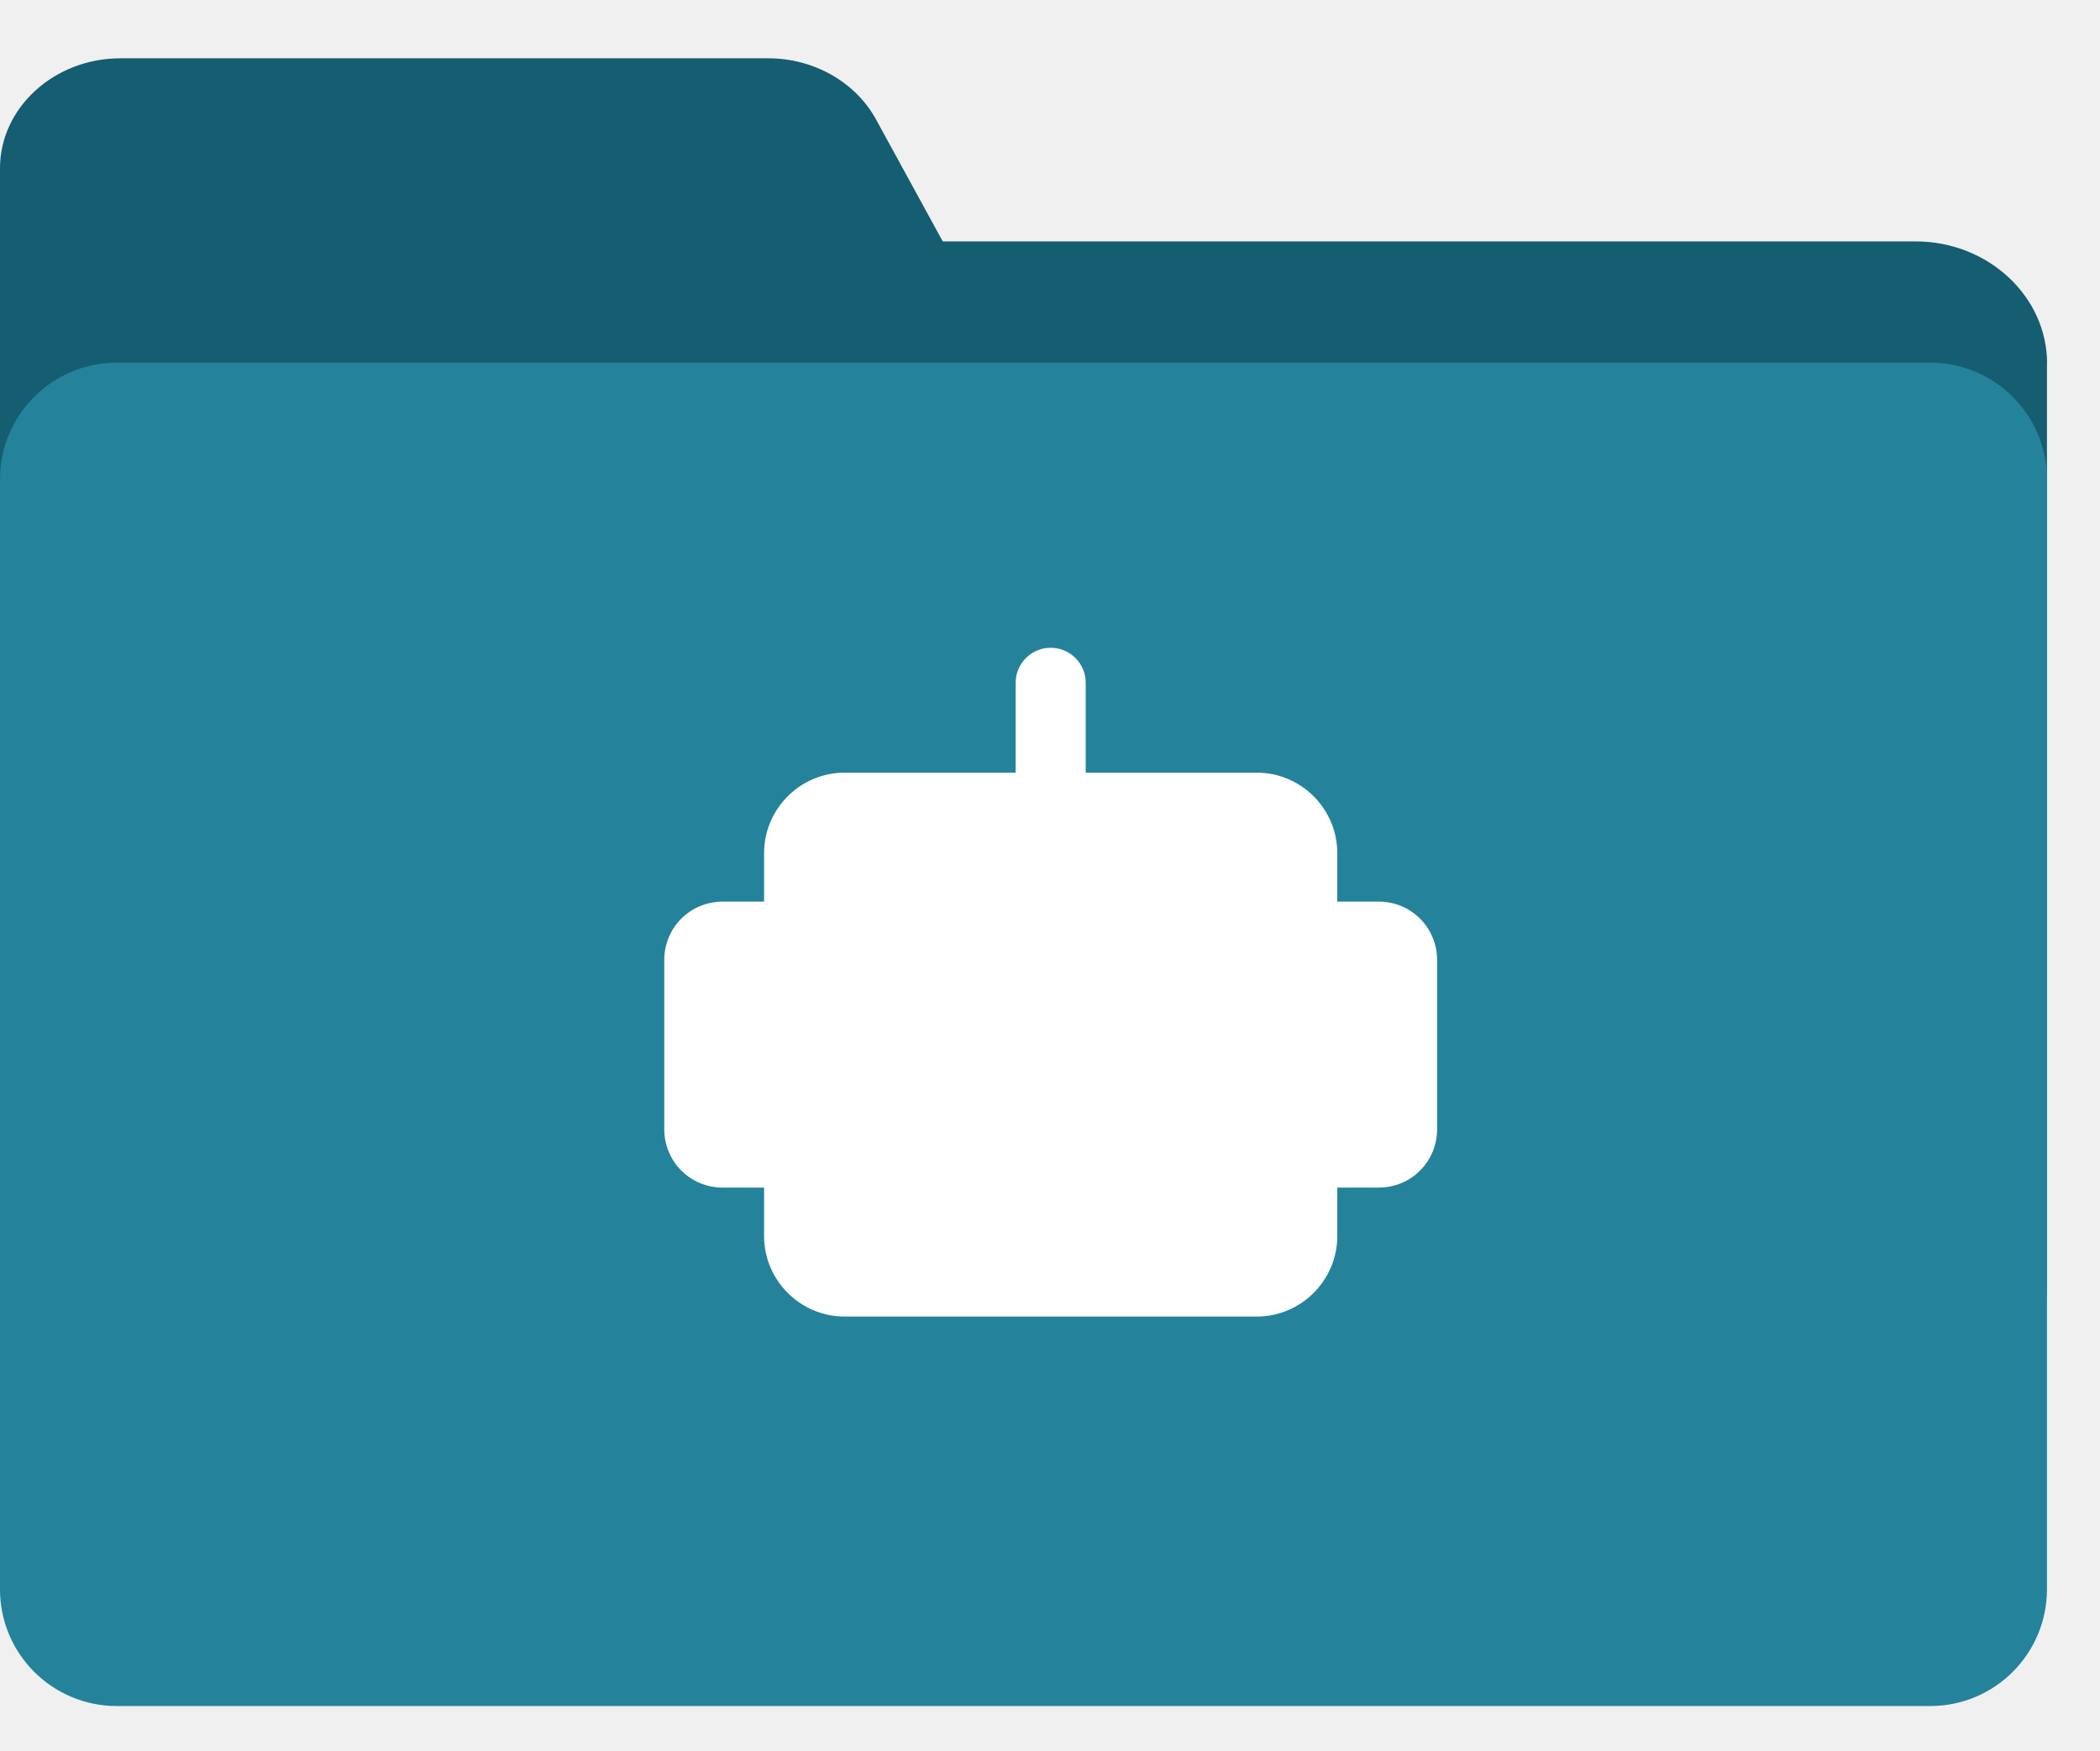
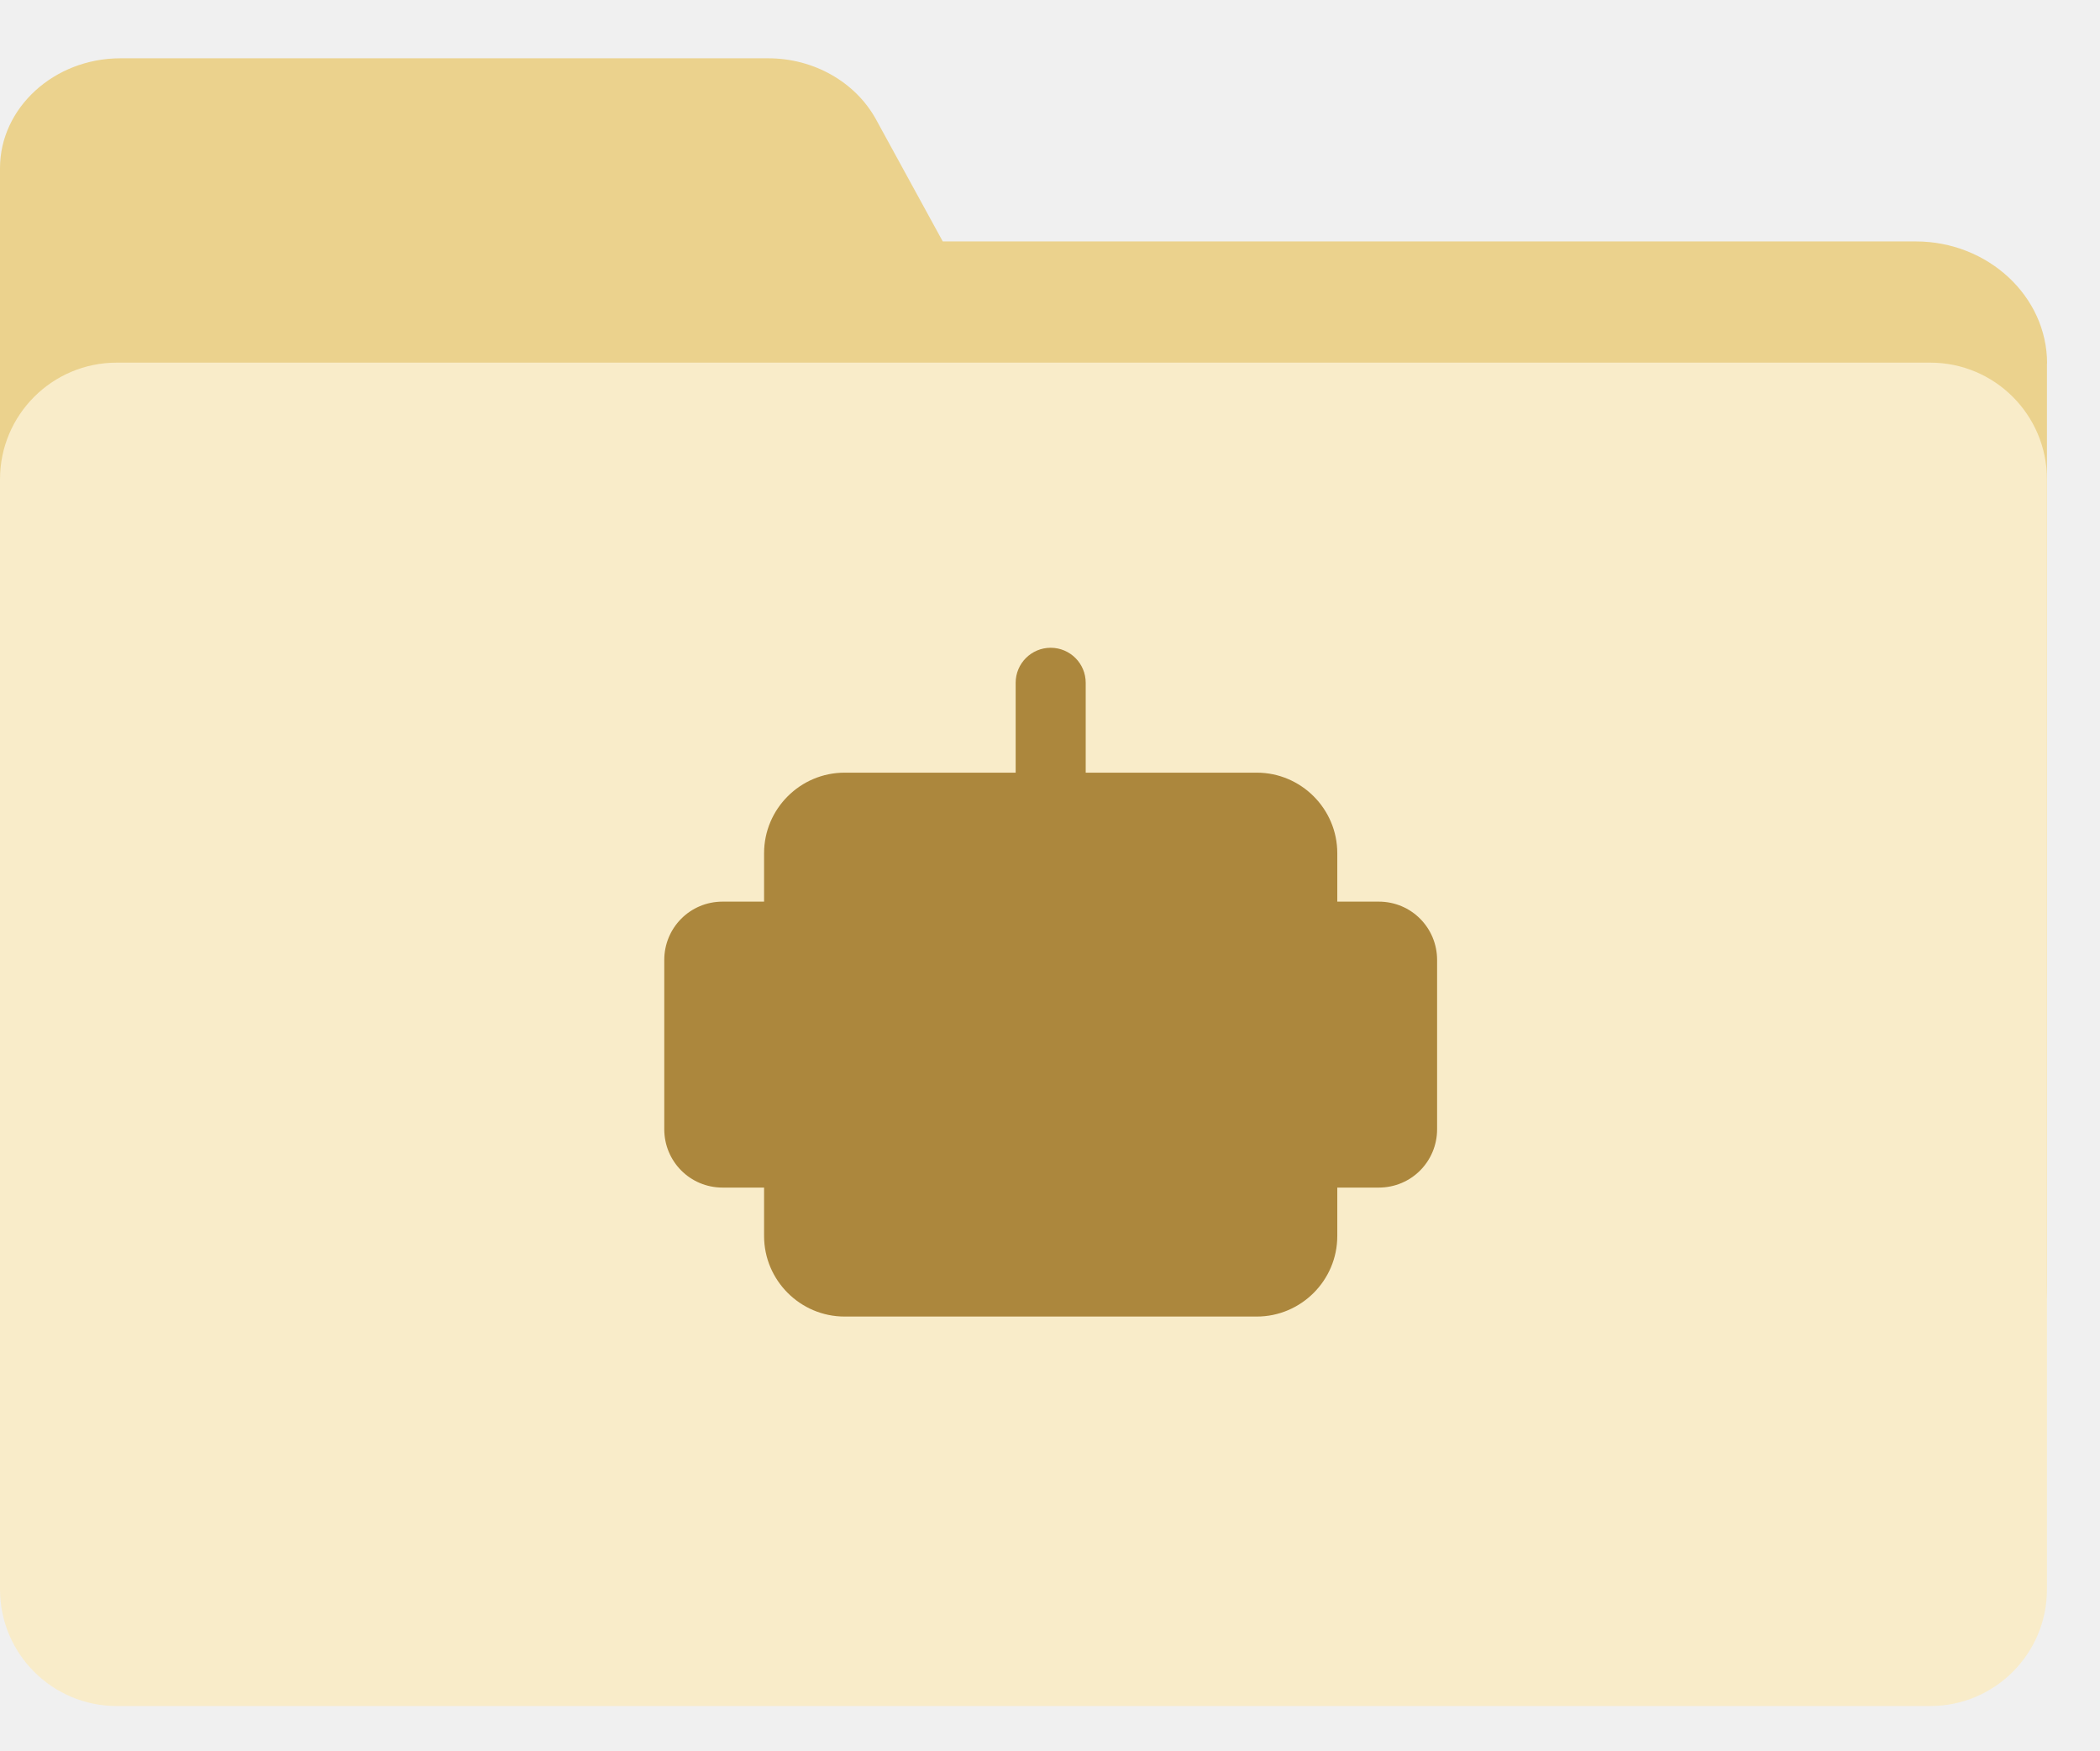
<svg xmlns="http://www.w3.org/2000/svg" class="icon" viewBox="0 0 1228 1024" version="1.1" width="239.844" height="200">
-   <path d="M1196.988 212.582v540.058c0 39.595-34.475 71.373-76.766 71.373H323.243c-51.78 0-88.747-46.763-73.25-92.809l126.737-375.808H70.417C31.676 355.362 0 326.451 0 291.089V98.372C0 63.044 31.676 34.099 70.417 34.099h378.812c26.726 0 51.029 13.926 63.01 35.703l39.049 71.407H1120.256c42.257 0 76.8 32.119 76.8 71.373" fill="#155d70" />
-   <path d="M1128.721 997.854H68.267a68.267 68.267 0 0 1-68.267-68.267V280.371a68.267 68.267 0 0 1 68.267-68.267h1060.454a68.267 68.267 0 0 1 68.267 68.267V929.587a68.267 68.267 0 0 1-68.267 68.267" fill="#24839b" />
-   <path d="M634.88 399.36v52.565h100.011c25.941 0 47.104 21.163 47.104 47.104v28.331h24.235c19.115 0 34.133 15.36 34.133 34.133v98.987c0 18.773-15.019 34.133-34.133 34.133h-24.235v28.331c0 25.941-21.163 47.104-47.104 47.104H493.909c-25.941 0-47.104-21.163-47.104-47.104v-28.331h-24.235c-19.115 0-34.133-15.36-34.133-34.133v-98.987c0-18.773 15.019-34.133 34.133-34.133h24.235v-28.331c0-25.941 21.163-47.104 47.104-47.104h100.011V399.36a20.48 20.48 0 0 1 40.96 0z" fill="#FFFFFF" />
-   <path d="M527.701 590.848a38.571 38.571 0 1 0 77.141 0 38.571 38.571 0 0 0-77.141 0zM624.981 675.84c0-9.557 7.509-17.067 17.067-17.067h69.632c9.557 0 17.067 7.509 17.067 17.067s-7.509 17.067-17.067 17.067h-69.632c-9.557 0-17.067-7.509-17.067-17.067zM681.984 590.848a38.571 38.571 0 1 0 77.141 0 38.571 38.571 0 0 0-77.141 0z" fill="#FFFFFF" />
+   <path d="M1196.988 212.582v540.058c0 39.595-34.475 71.373-76.766 71.373H323.243c-51.78 0-88.747-46.763-73.25-92.809l126.737-375.808H70.417C31.676 355.362 0 326.451 0 291.089V98.372C0 63.044 31.676 34.099 70.417 34.099h378.812c26.726 0 51.029 13.926 63.01 35.703l39.049 71.407H1120.256c42.257 0 76.8 32.119 76.8 71.373" fill="#ebd28d" />
+   <path d="M1128.721 997.854H68.267a68.267 68.267 0 0 1-68.267-68.267V280.371a68.267 68.267 0 0 1 68.267-68.267h1060.454a68.267 68.267 0 0 1 68.267 68.267V929.587a68.267 68.267 0 0 1-68.267 68.267" fill="#f9ecc9" />
+   <path d="M634.88 399.36v52.565h100.011c25.941 0 47.104 21.163 47.104 47.104v28.331h24.235c19.115 0 34.133 15.36 34.133 34.133v98.987c0 18.773-15.019 34.133-34.133 34.133h-24.235v28.331c0 25.941-21.163 47.104-47.104 47.104H493.909c-25.941 0-47.104-21.163-47.104-47.104v-28.331h-24.235c-19.115 0-34.133-15.36-34.133-34.133v-98.987c0-18.773 15.019-34.133 34.133-34.133h24.235v-28.331c0-25.941 21.163-47.104 47.104-47.104h100.011V399.36a20.48 20.48 0 0 1 40.96 0z" fill="#ac873d" />
+   <path d="M527.701 590.848a38.571 38.571 0 1 0 77.141 0 38.571 38.571 0 0 0-77.141 0zM624.981 675.84c0-9.557 7.509-17.067 17.067-17.067h69.632c9.557 0 17.067 7.509 17.067 17.067s-7.509 17.067-17.067 17.067h-69.632c-9.557 0-17.067-7.509-17.067-17.067zM681.984 590.848a38.571 38.571 0 1 0 77.141 0 38.571 38.571 0 0 0-77.141 0z" fill="#ac873d" />
</svg>
